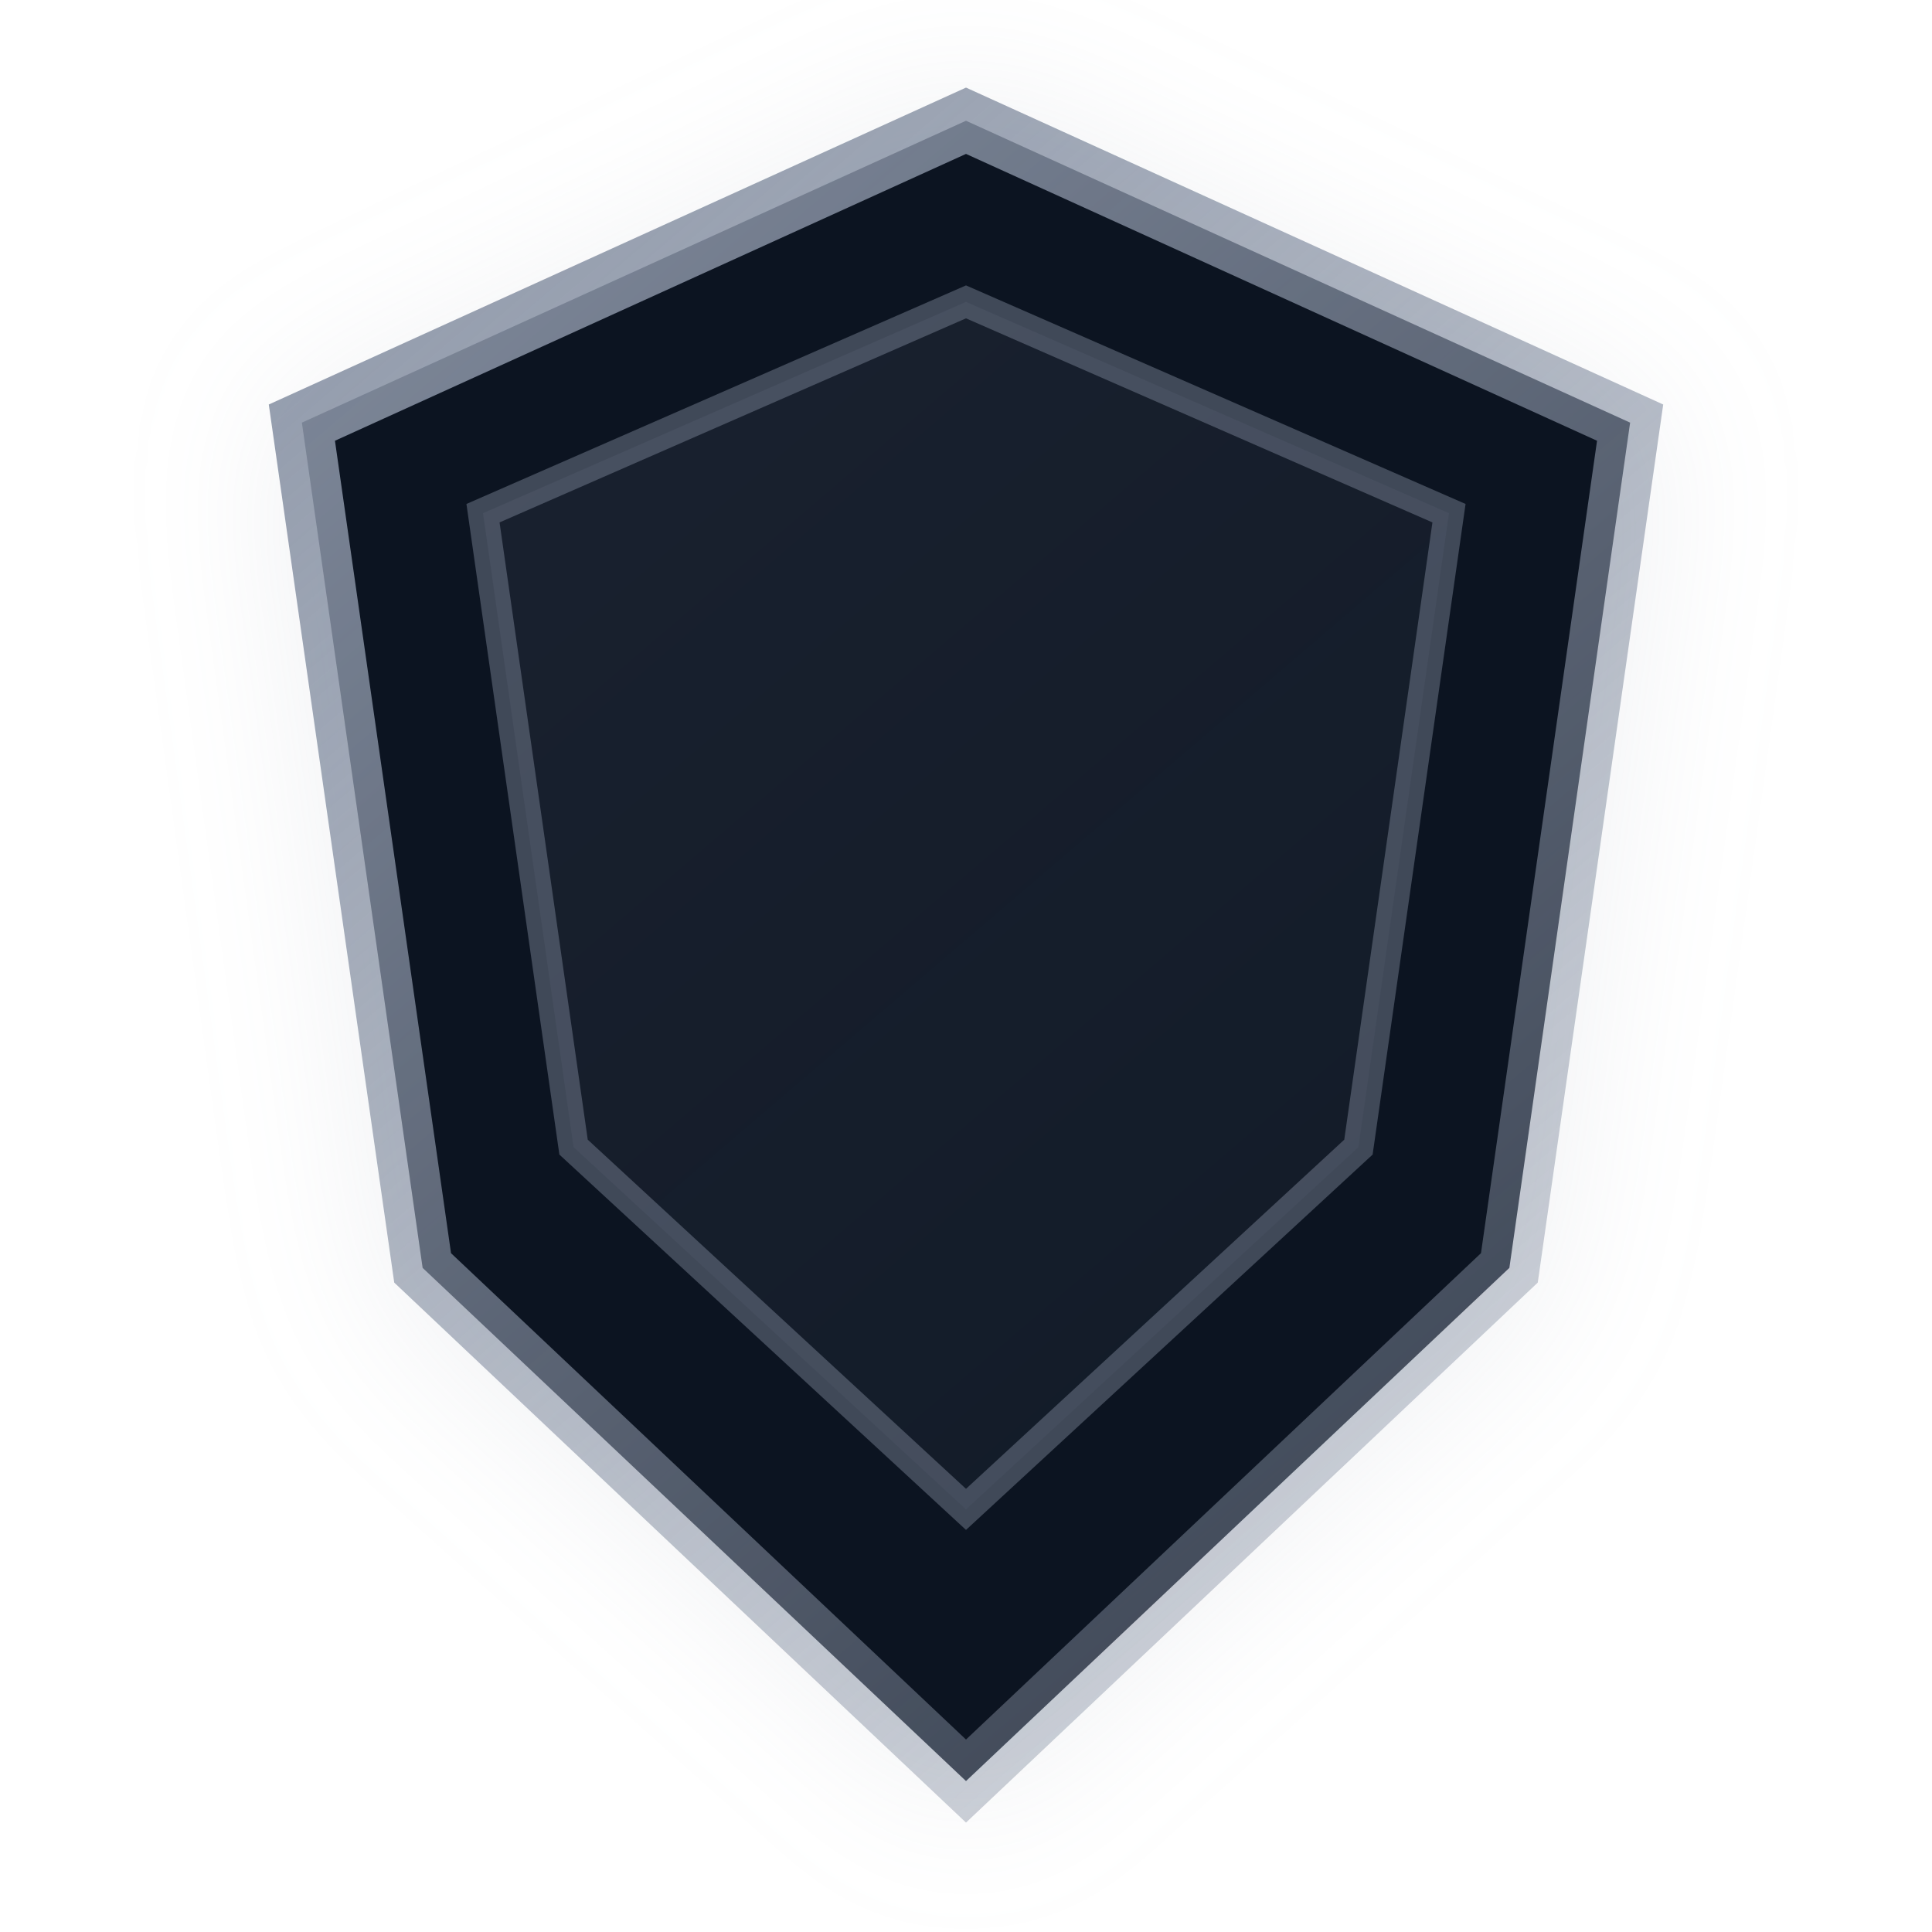
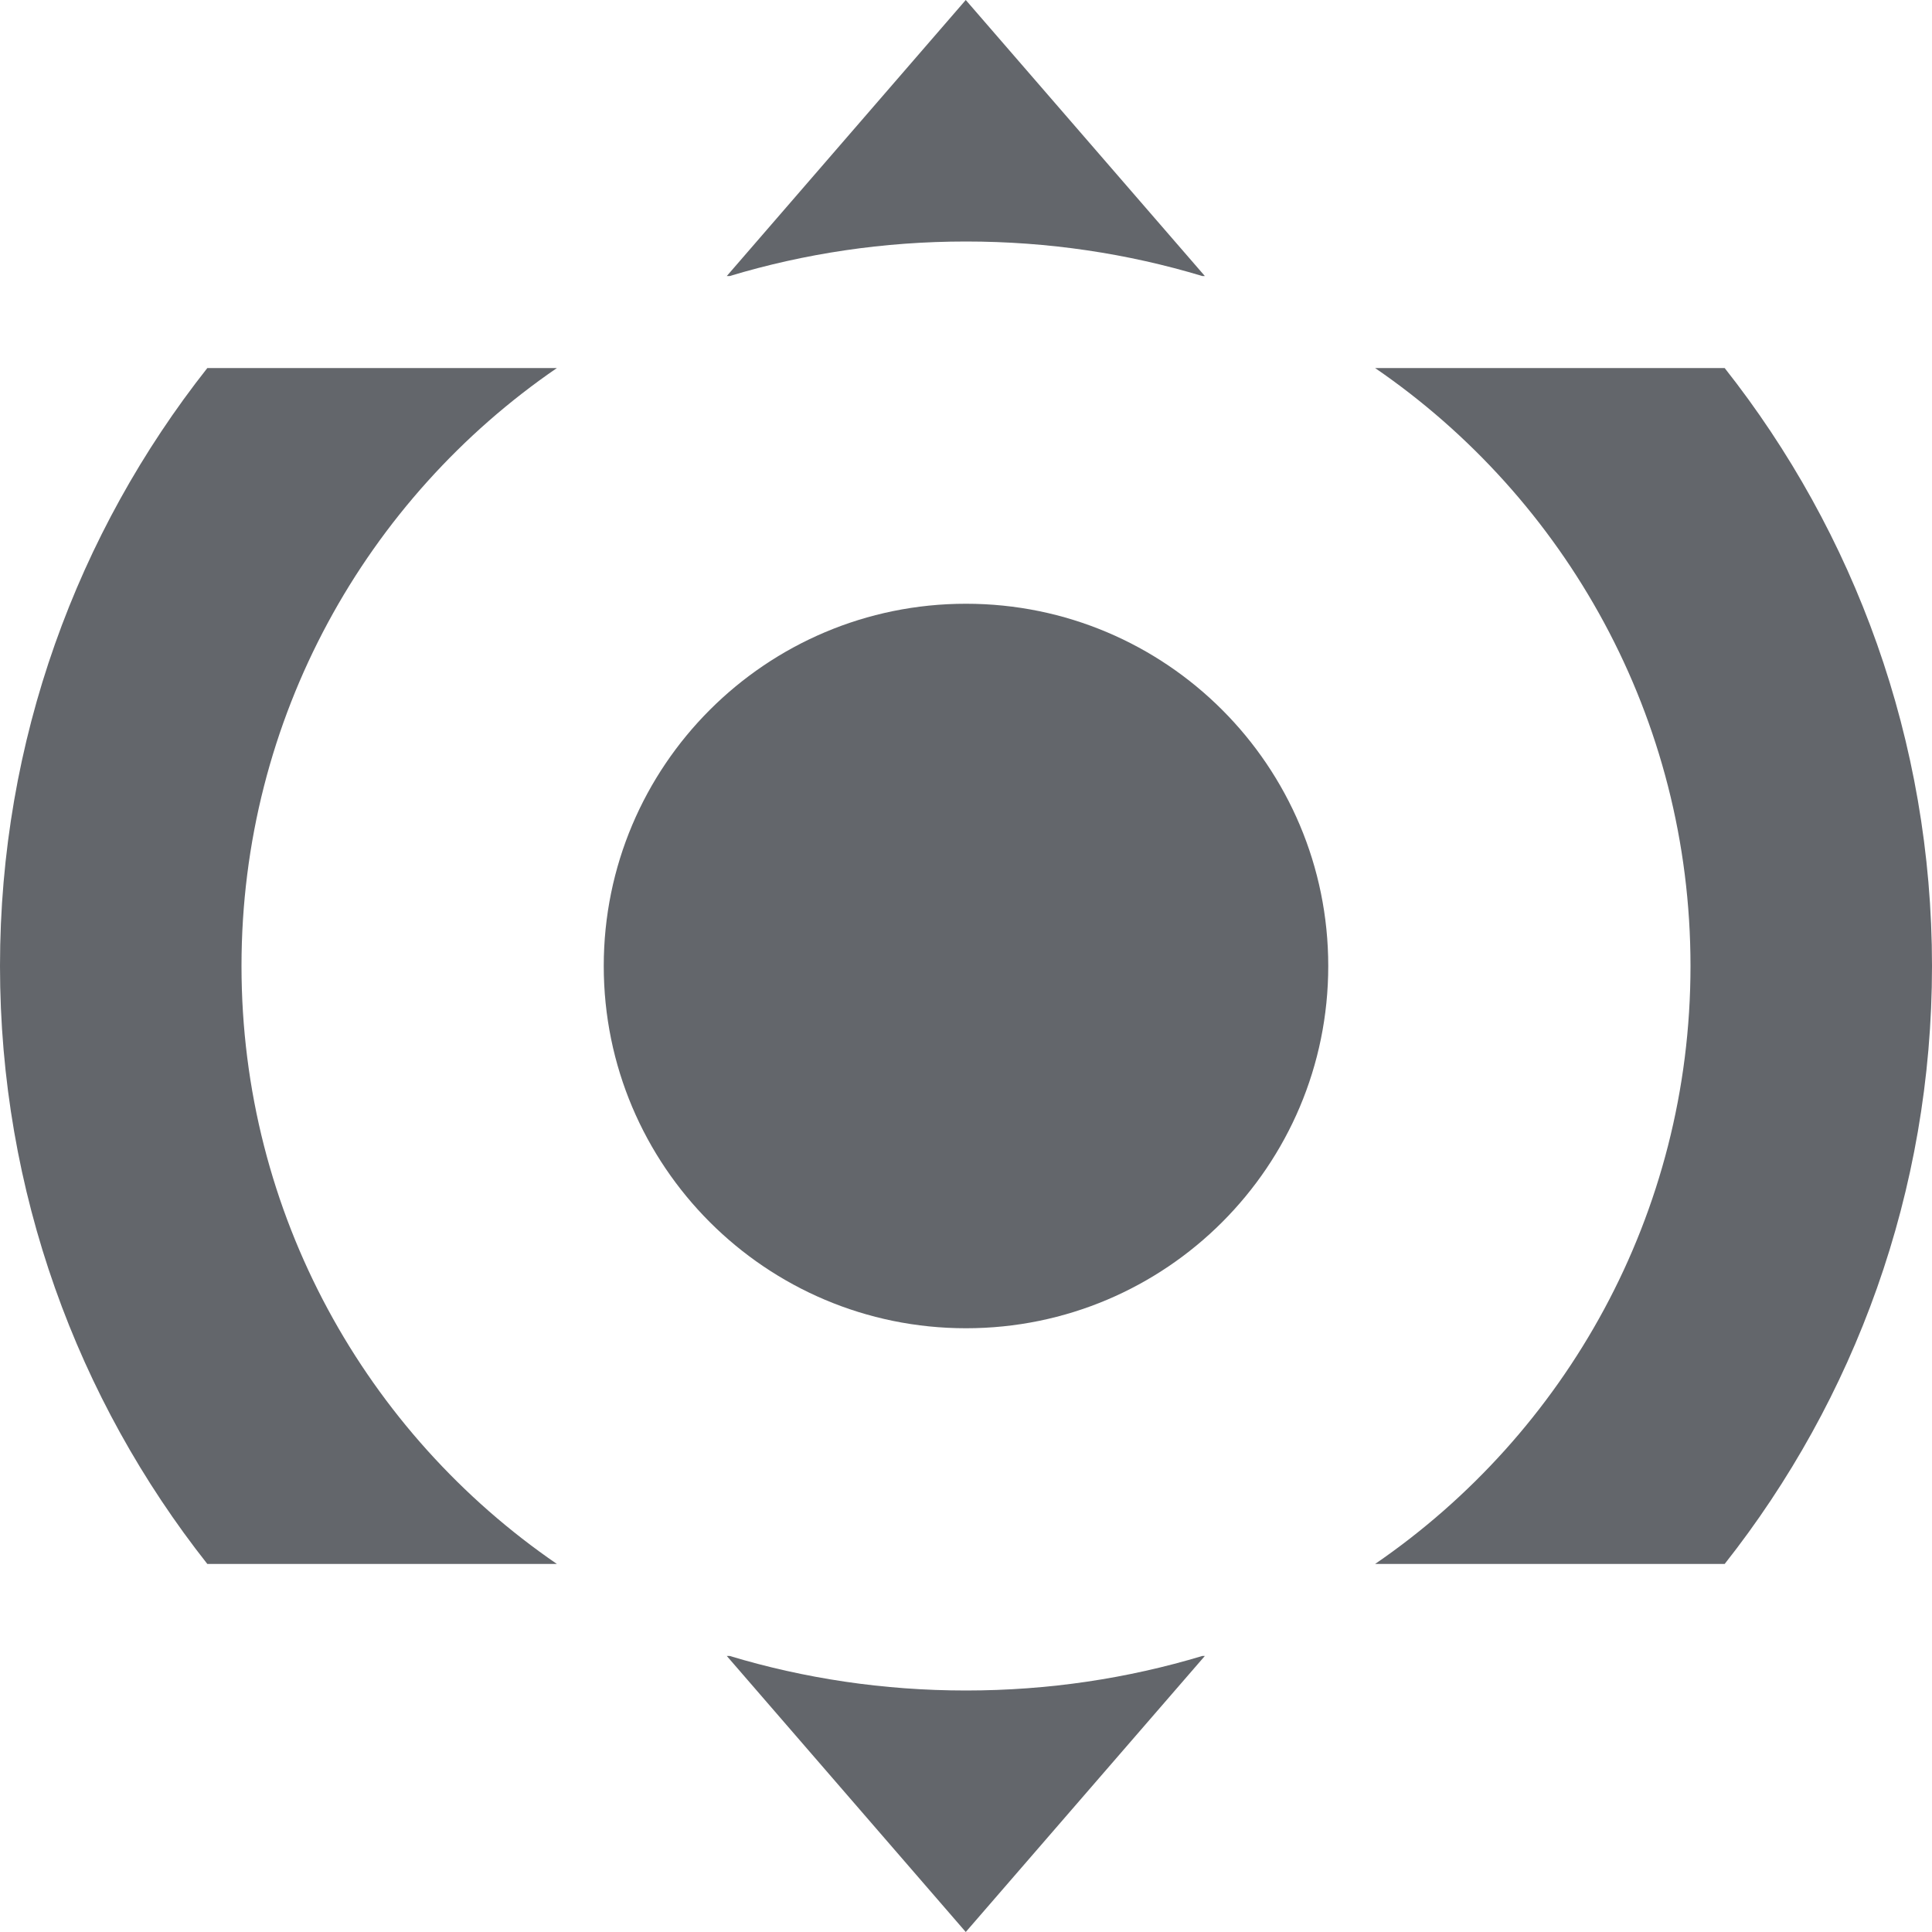
- <svg xmlns="http://www.w3.org/2000/svg" viewBox="0 0 64 64" fill="none">
-   <defs>
-     <linearGradient id="g" x1="9" y1="5" x2="56" y2="60" gradientUnits="userSpaceOnUse">
-       <stop stop-color="#8993a5" stop-opacity=".95" />
-       <stop offset="1" stop-color="#8993a5" stop-opacity=".3" />
-     </linearGradient>
-     <filter id="f" x="-50%" y="-50%" width="200%" height="200%">
-       <feGaussianBlur stdDeviation="2.5" />
-     </filter>
-   </defs>
-   <path d="M32 3 55 14 51 43 32 60 13 43 9 14 32 3Z" fill="#8993a5" opacity=".13" filter="url(#f)" />
-   <path d="M32 4 54 14 50 42 32 59 14 42 10 14 32 4Z" fill="#0c1421" stroke="url(#g)" stroke-width="2" />
-   <path d="M32 10 48 17 45 38 32 50 19 38 16 17 32 10Z" fill="url(#g)" fill-opacity=".12" stroke="#8993a5" stroke-opacity=".42" />
+ <svg xmlns="http://www.w3.org/2000/svg" width="16" height="16" viewBox="0 0 16 16" fill="none">
+   <path fill-rule="evenodd" clip-rule="evenodd" d="M7.998 0L9.978 2.286H9.957C9.34 2.1 8.683 2 8 2C7.317 2 6.66 2.1 6.043 2.286H6.019L7.998 0ZM8 14C7.317 14 6.66 13.9 6.043 13.714H6.019L7.998 16L9.978 13.714H9.957C9.34 13.9 8.683 14 8 14ZM0 8C0 6.13 0.642 4.41 1.717 3.048H4.612C3.035 4.129 2 5.944 2 8C2 10.056 3.035 11.871 4.612 12.952H1.717C0.642 11.59 0 9.87 0 8ZM14.283 12.952C15.358 11.59 16 9.87 16 8C16 6.13 15.358 4.41 14.283 3.048H11.388C12.965 4.129 14 5.944 14 8C14 10.056 12.965 11.871 11.388 12.952H14.283ZM11 8C11 9.657 9.657 11 8 11C6.343 11 5 9.657 5 8C5 6.343 6.343 5 8 5C9.657 5 11 6.343 11 8Z" fill="#63666B" />
</svg>
